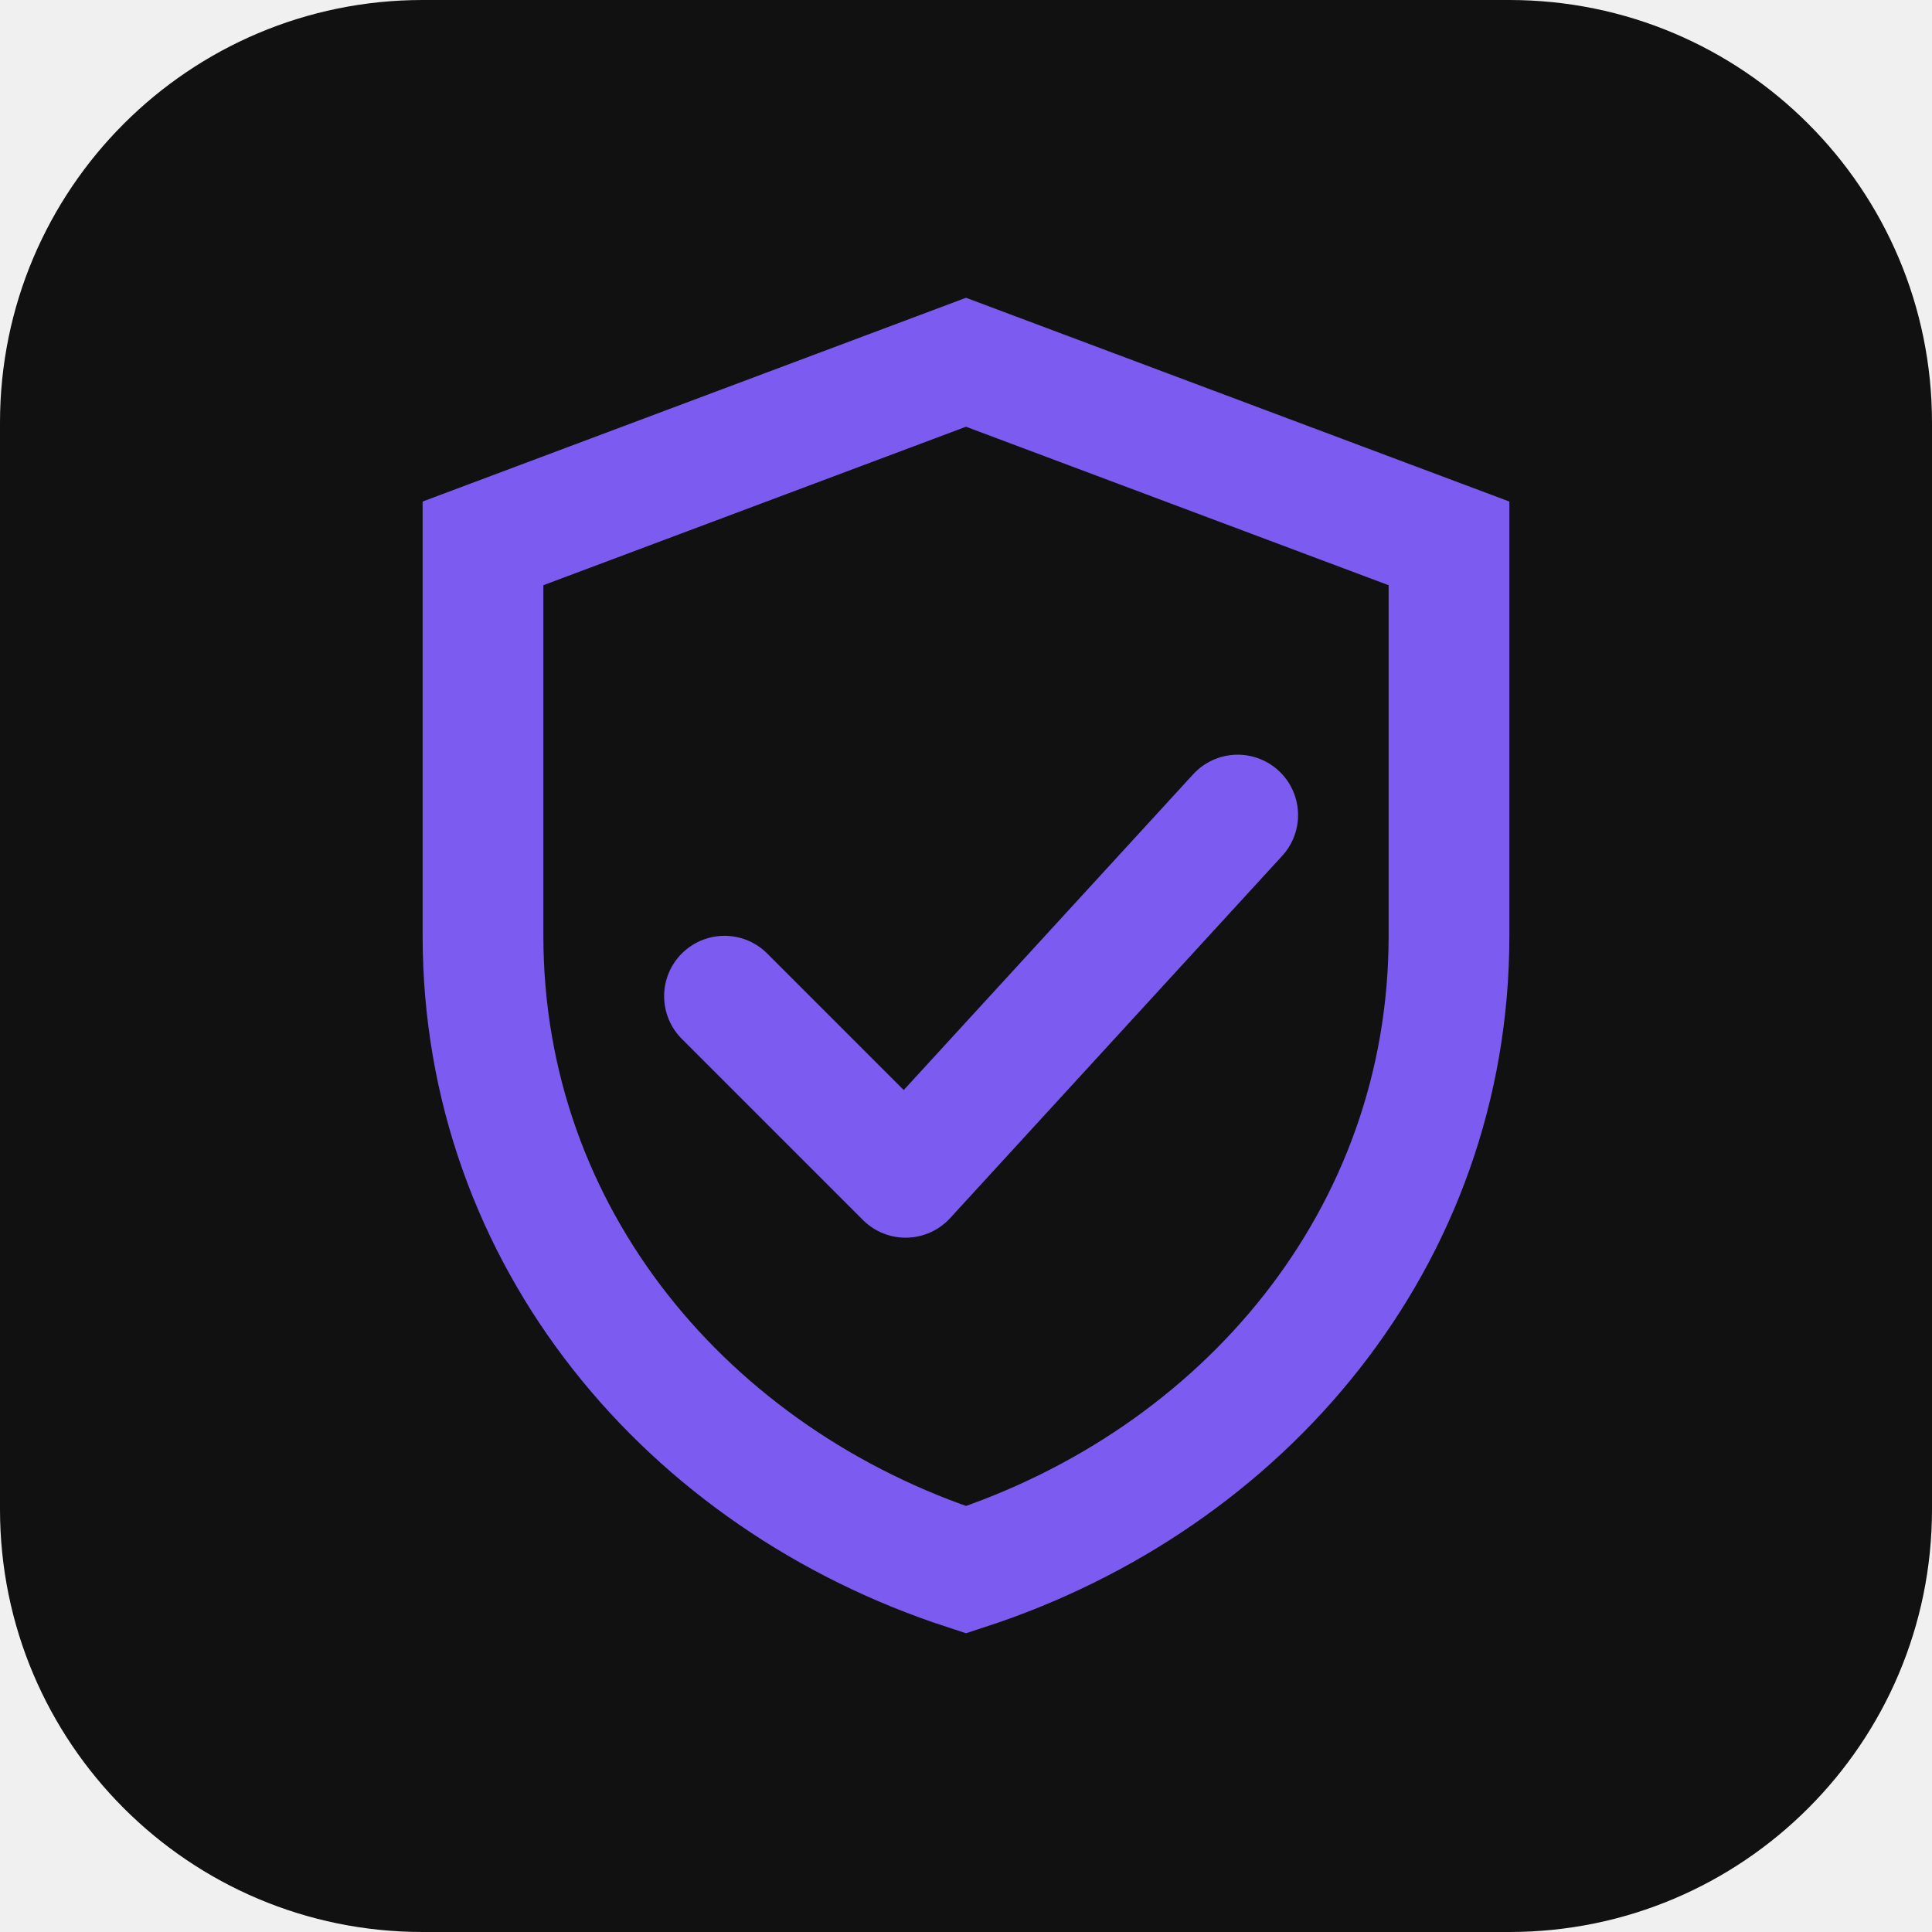
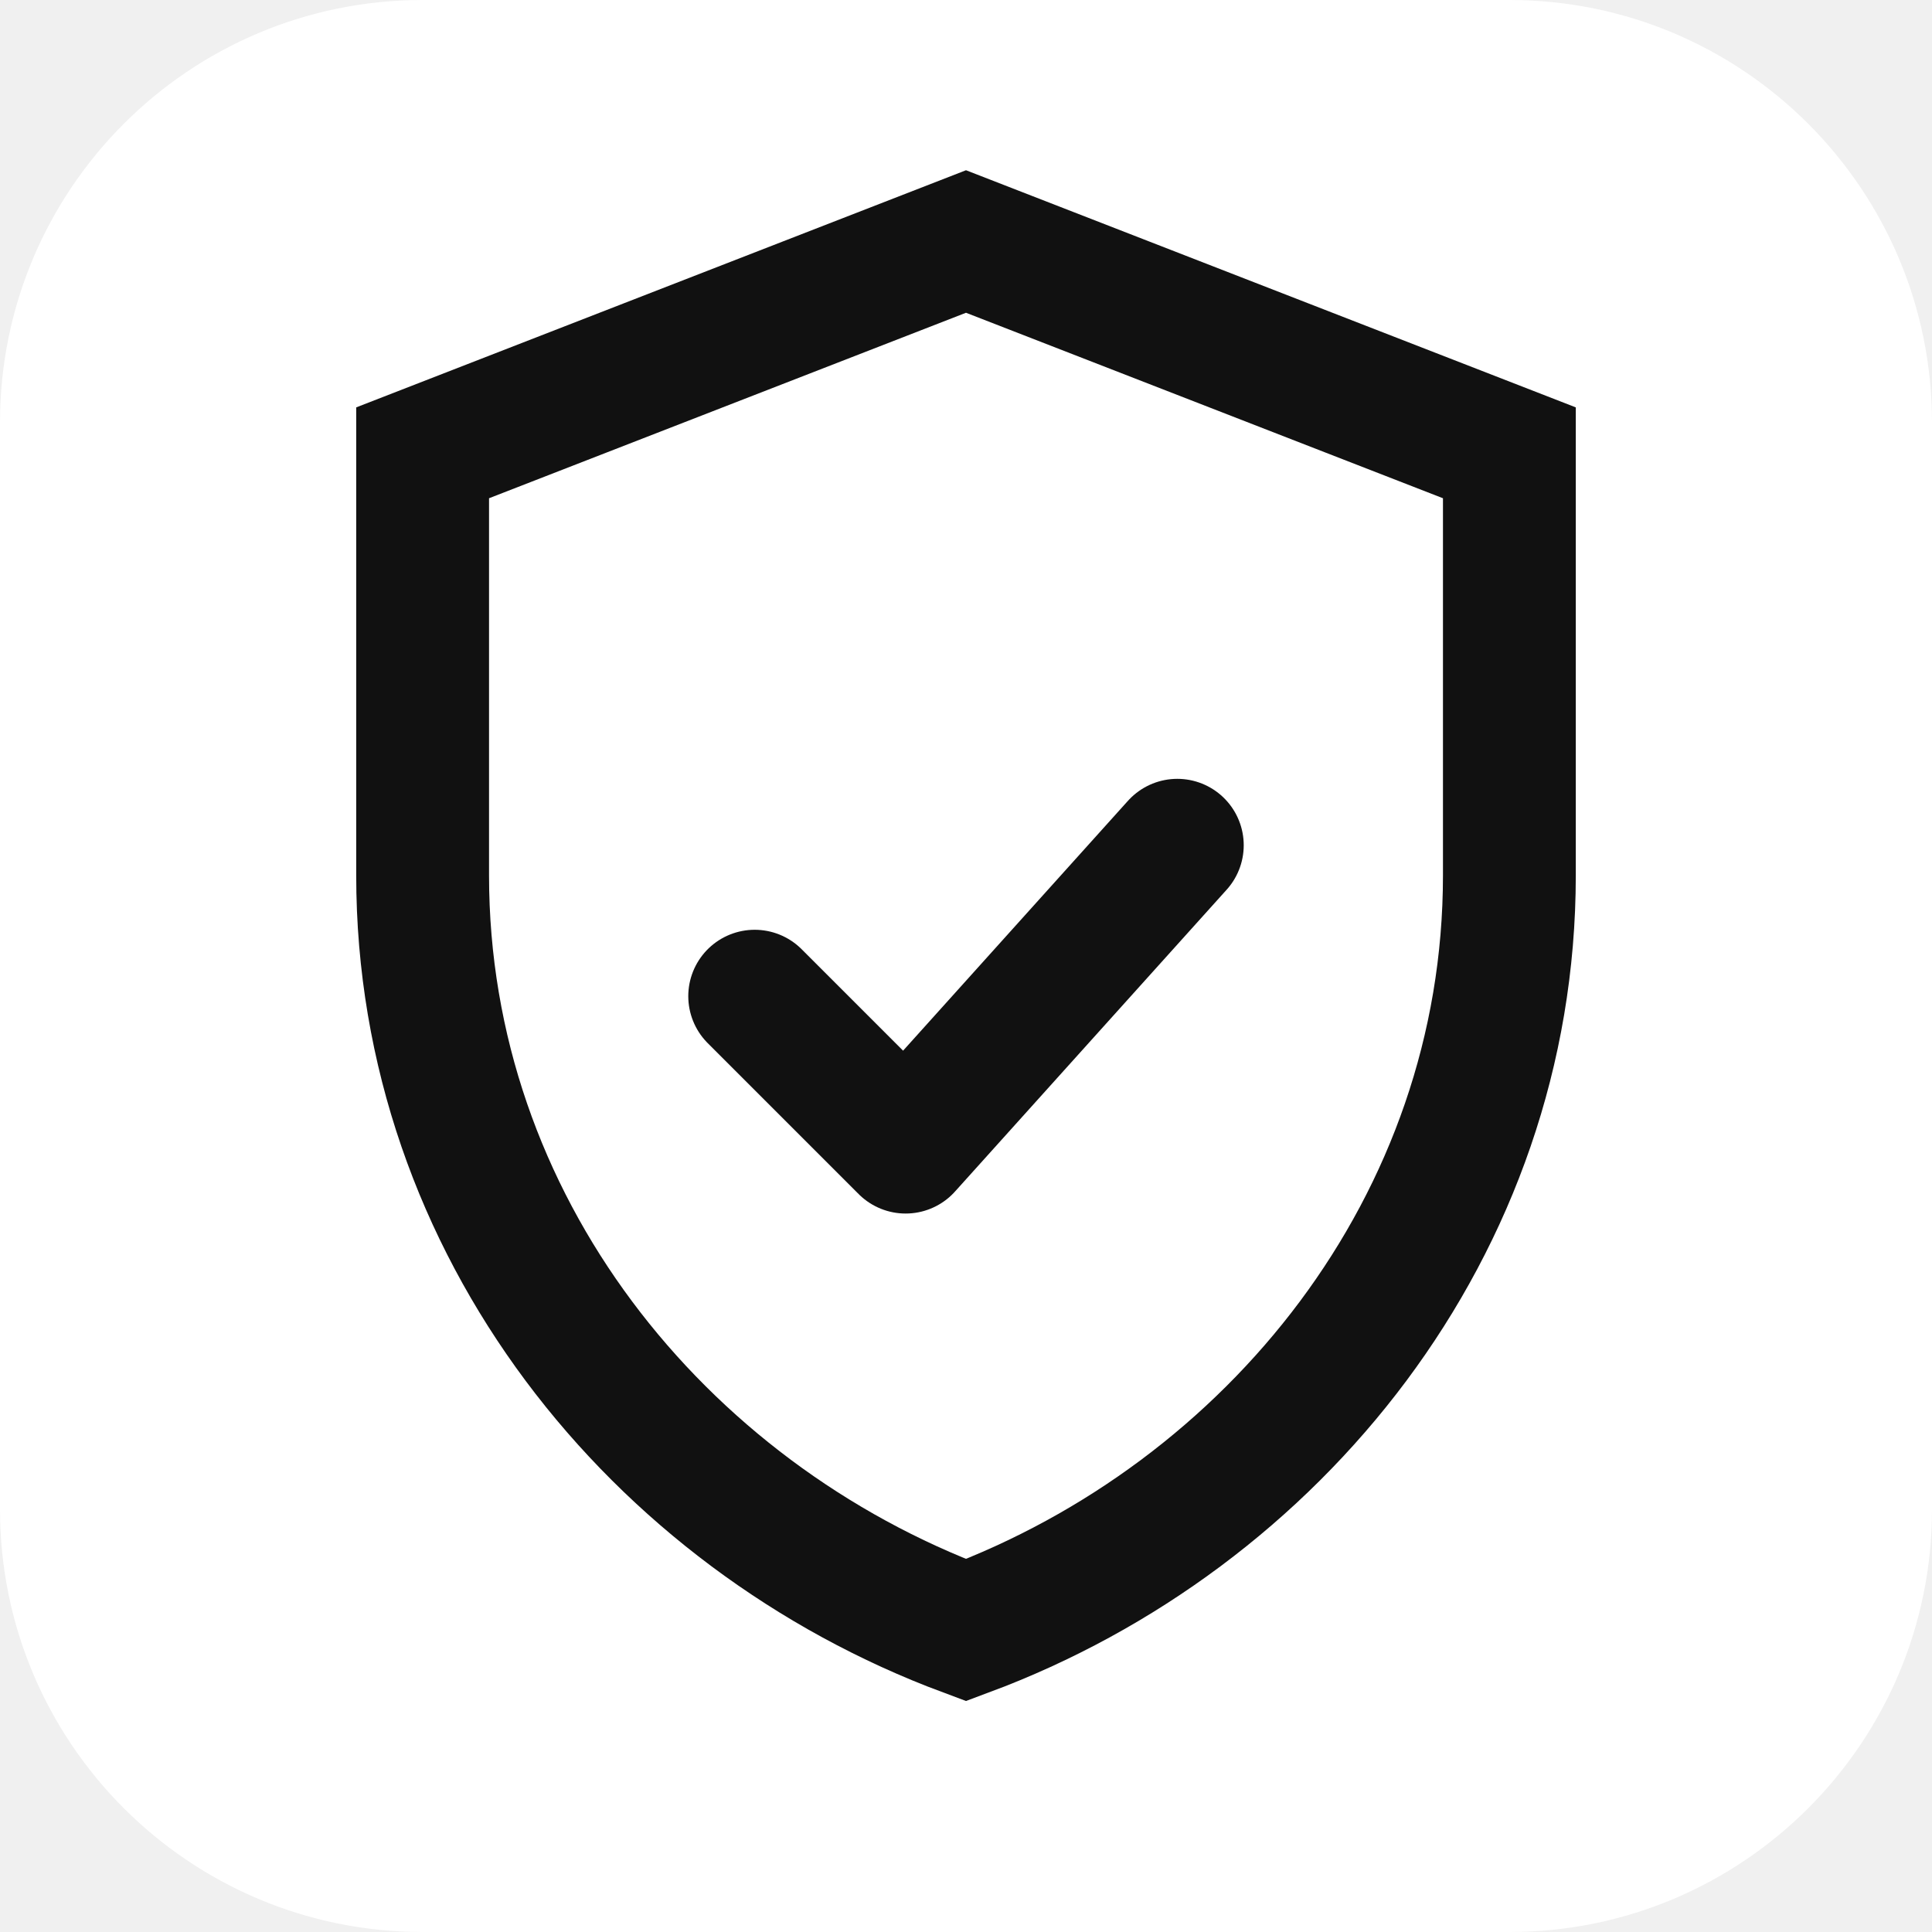
<svg xmlns="http://www.w3.org/2000/svg" viewBox="0 0 32 32">
-   <rect width="32" height="32" rx="7" fill="#111111" />
-   <path d="M16 6l8 3v6.5c0 5-3.4 9-8 10.5-4.6-1.5-8-5.5-8-10.5V9l8-3z" fill="none" stroke="#7c5cf0" stroke-width="2" />
-   <path d="M12 16.5l3 3 5.5-6" fill="none" stroke="#7c5cf0" stroke-width="2" stroke-linecap="round" stroke-linejoin="round" />
+   <rect width="32" height="32" rx="7" fill="#ffffff" />
+   <path d="M16 4l9 3.5v7c0 5.8-3.9 10.6-9 12.5-5.1-1.9-9-6.7-9-12.5v-7L16 4z" fill="none" stroke="#111111" stroke-width="2.2" />
+   <path d="M12.5 16.5l2.5 2.5 4.5-5" fill="none" stroke="#111111" stroke-width="2.2" stroke-linecap="round" stroke-linejoin="round" />
</svg>
